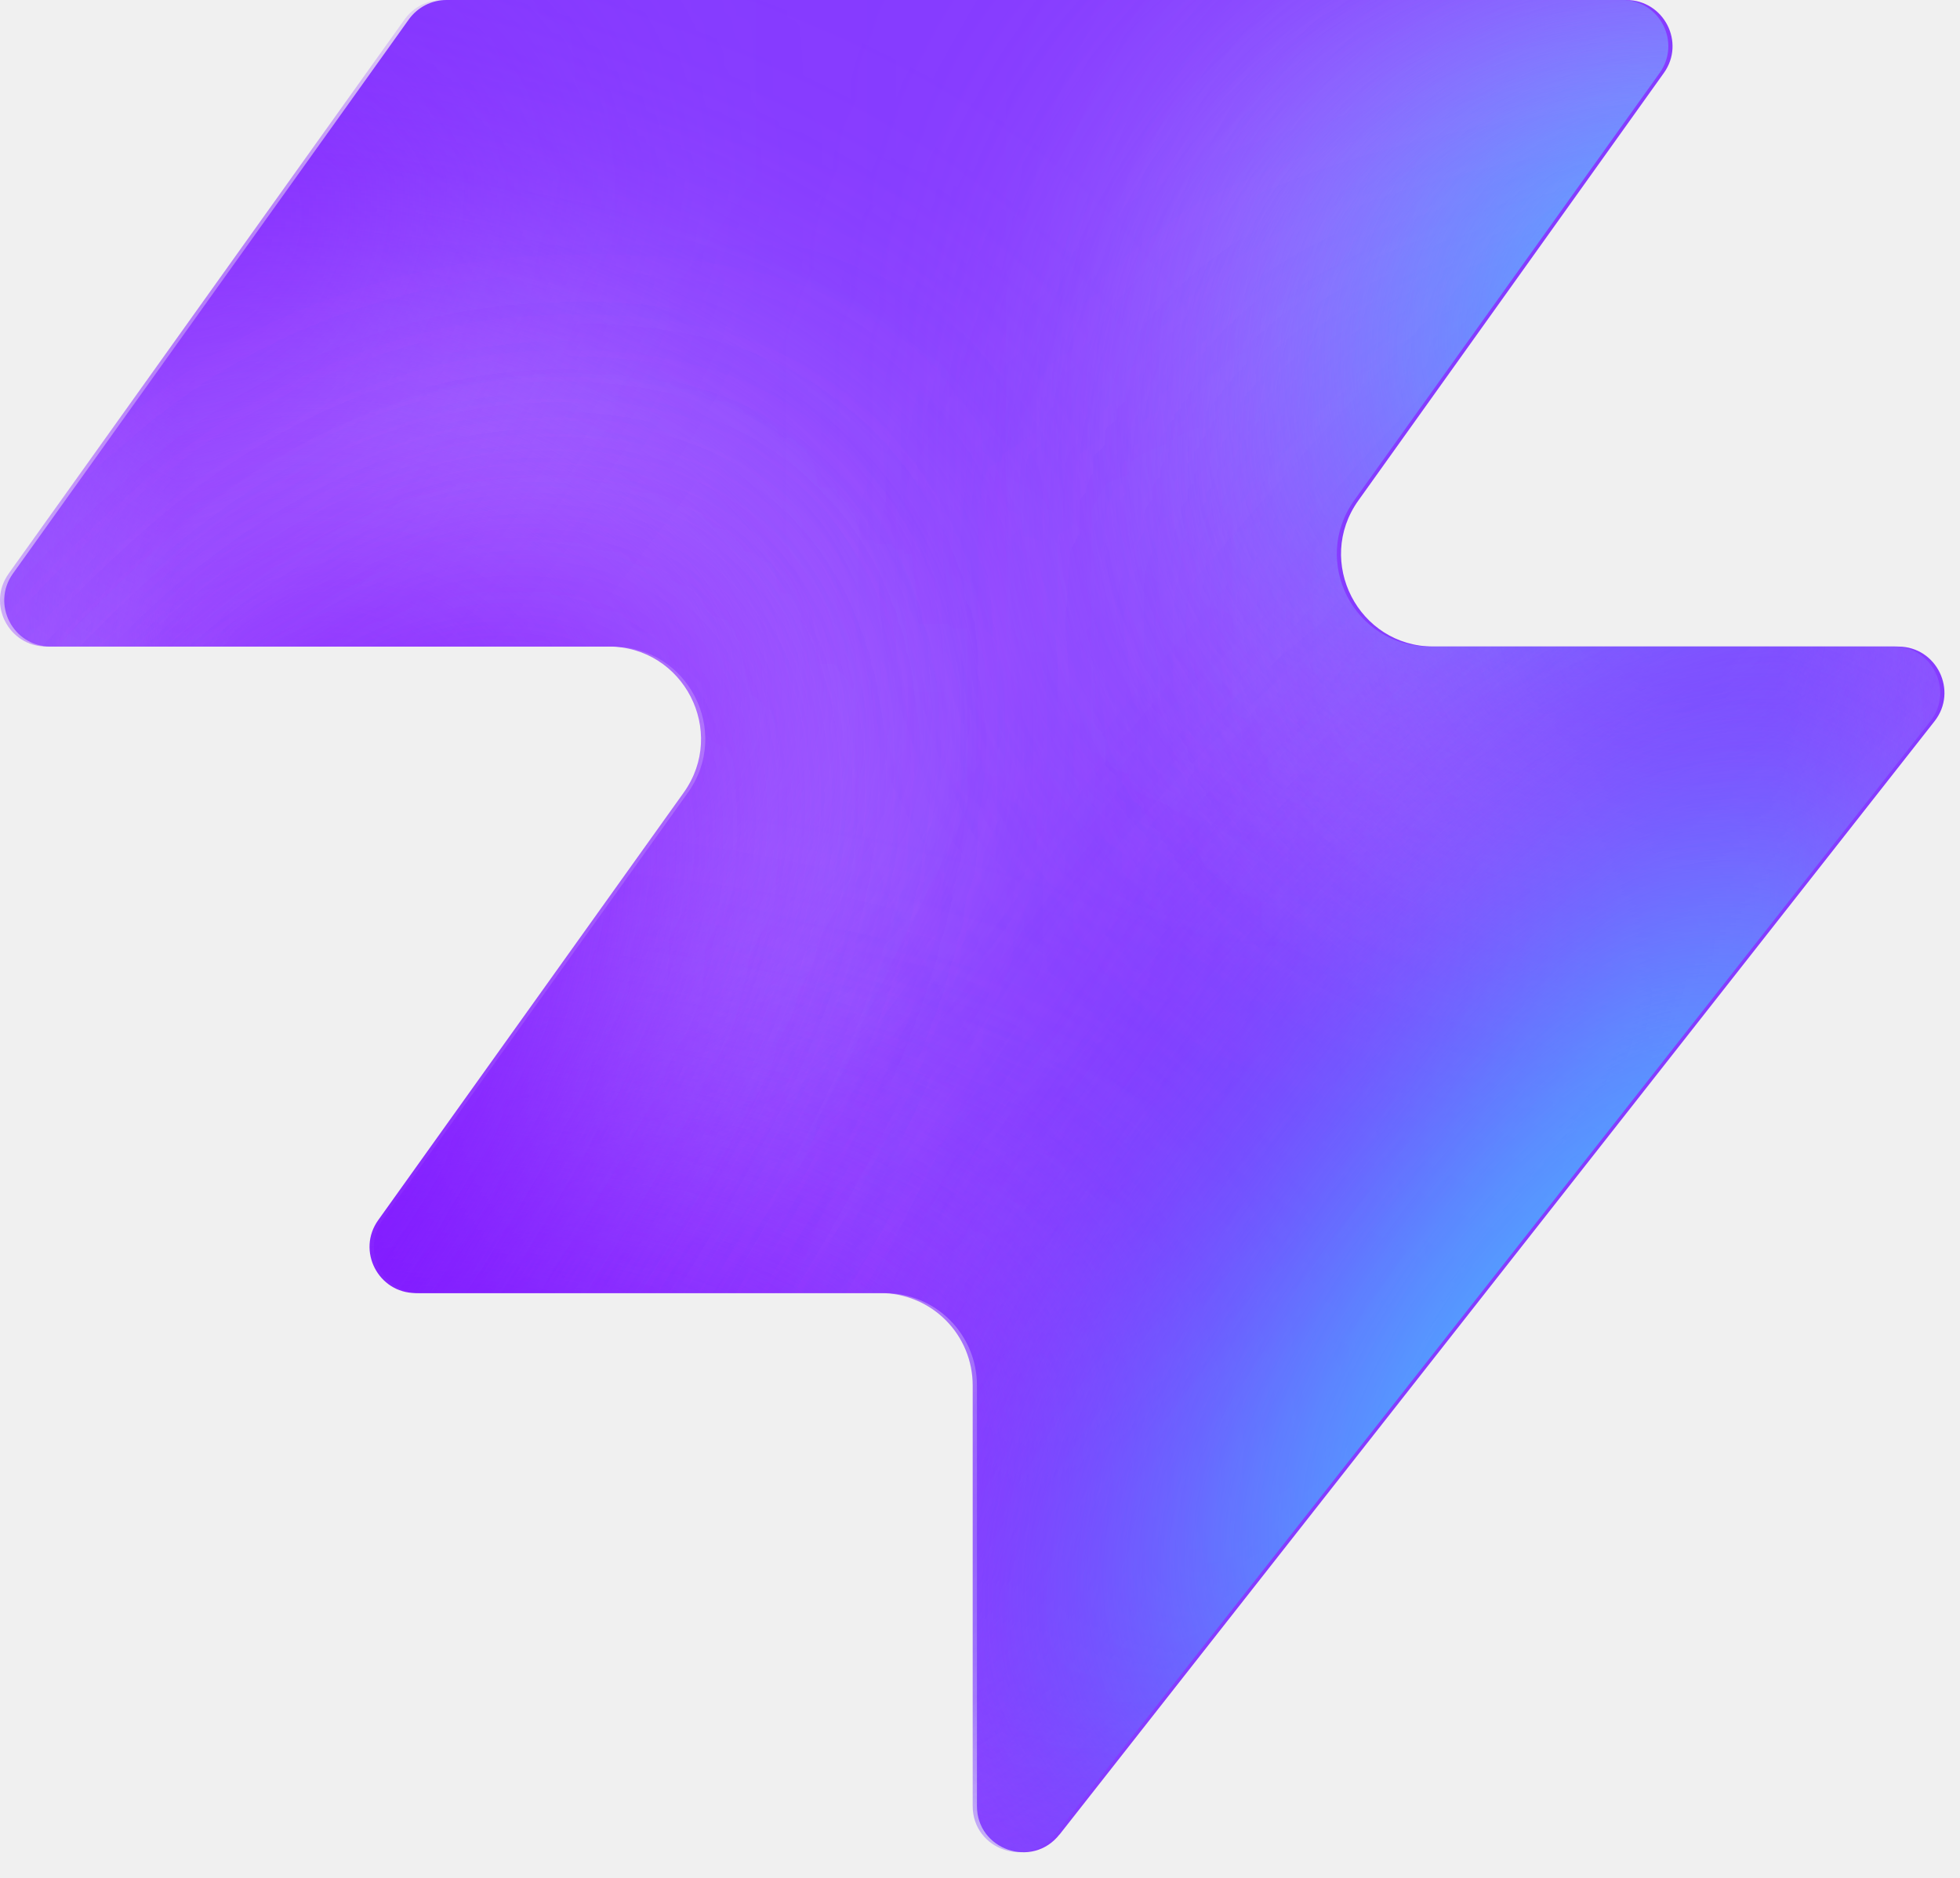
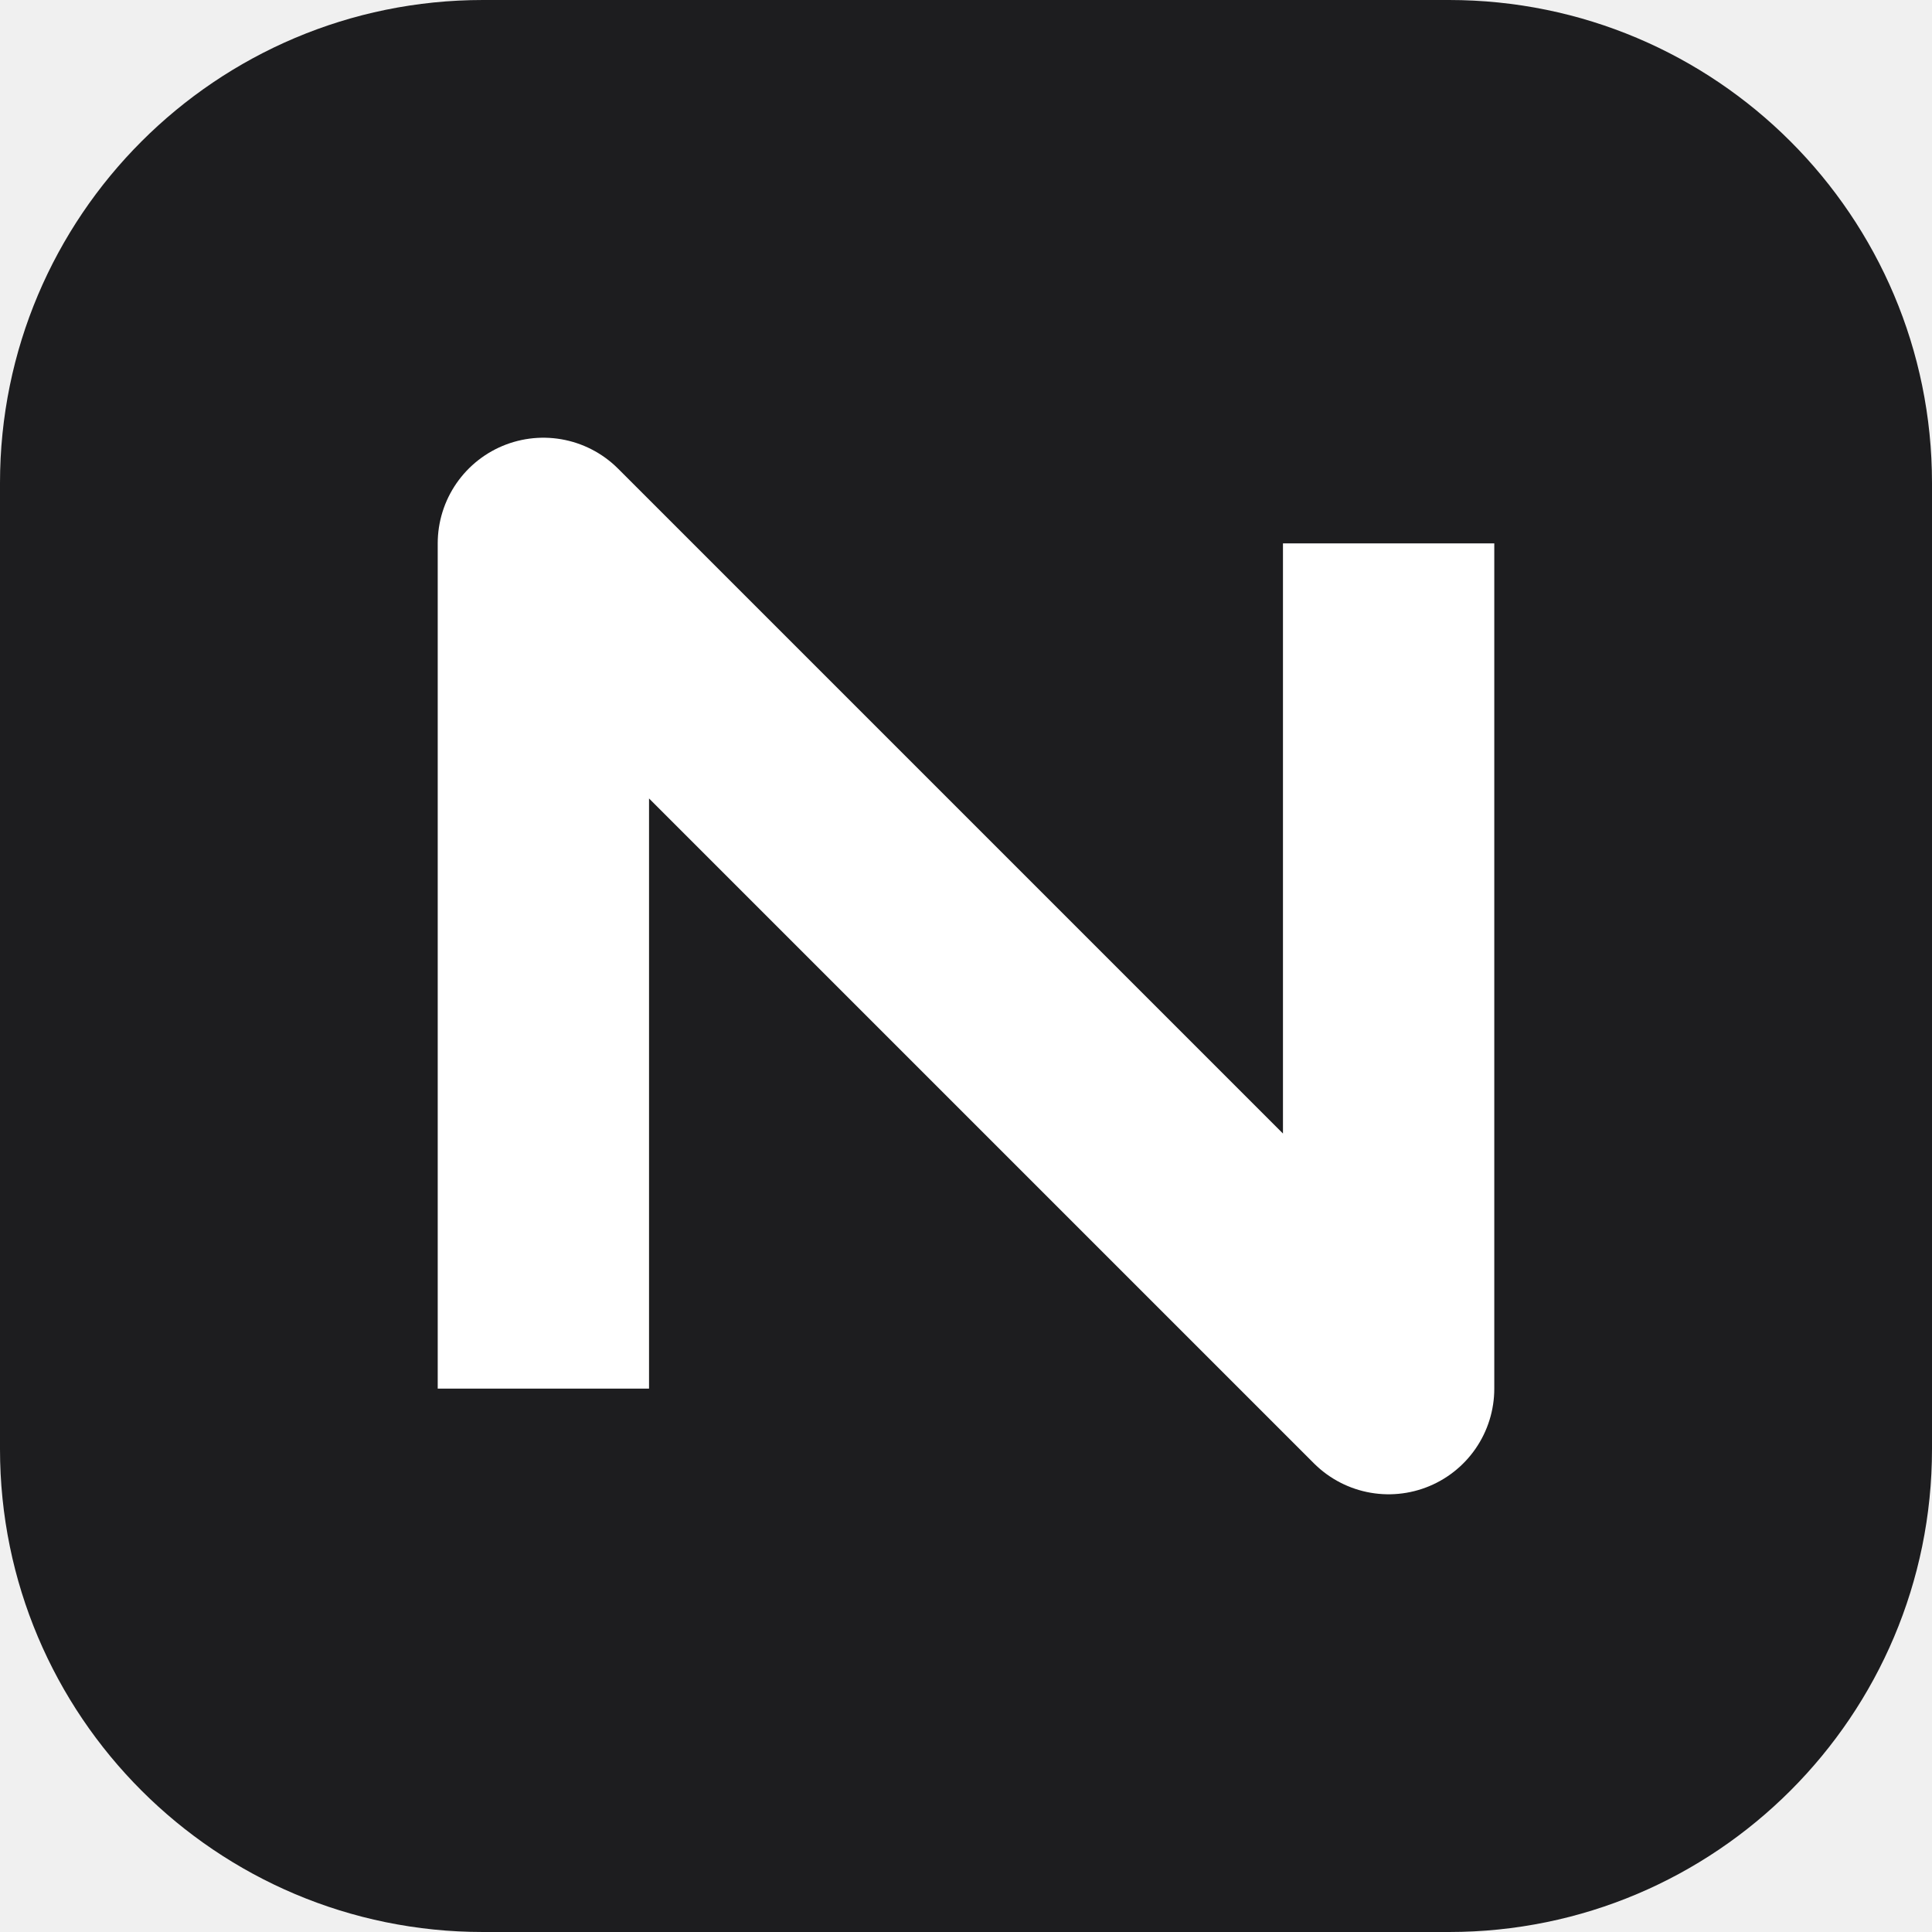
- <svg xmlns="http://www.w3.org/2000/svg" width="48" height="46" fill="none" viewBox="0 0 48 46">
-   <path fill="#863bff" d="M25.946 44.938c-.664.845-2.021.375-2.021-.698V33.937a2.26 2.26 0 0 0-2.262-2.262H10.287c-.92 0-1.456-1.04-.92-1.788l7.48-10.471c1.07-1.497 0-3.578-1.842-3.578H1.237c-.92 0-1.456-1.04-.92-1.788L10.013.474c.214-.297.556-.474.92-.474h28.894c.92 0 1.456 1.04.92 1.788l-7.48 10.471c-1.07 1.498 0 3.579 1.842 3.579h11.377c.943 0 1.473 1.088.89 1.83L25.947 44.94z" style="fill:#863bff;fill:color(display-p3 .525 .23 1);fill-opacity:1" />
-   <mask id="a" width="48" height="46" x="0" y="0" maskUnits="userSpaceOnUse" style="mask-type:alpha">
-     <path fill="#000" d="M25.842 44.938c-.664.844-2.021.375-2.021-.698V33.937a2.26 2.26 0 0 0-2.262-2.262H10.183c-.92 0-1.456-1.04-.92-1.788l7.48-10.471c1.07-1.498 0-3.579-1.842-3.579H1.133c-.92 0-1.456-1.04-.92-1.787L9.91.473c.214-.297.556-.474.92-.474h28.894c.92 0 1.456 1.04.92 1.788l-7.48 10.471c-1.07 1.498 0 3.578 1.842 3.578h11.377c.943 0 1.473 1.088.89 1.832L25.843 44.94z" style="fill:#000;fill-opacity:1" />
-   </mask>
-   <g mask="url(#a)">
-     <g filter="url(#b)">
-       <ellipse cx="5.508" cy="14.704" fill="#ede6ff" rx="5.508" ry="14.704" style="fill:#ede6ff;fill:color(display-p3 .927 .903 1);fill-opacity:1" transform="matrix(.00324 1 1 -.00324 -4.47 31.516)" />
-     </g>
-     <g filter="url(#c)">
-       <ellipse cx="10.399" cy="29.851" fill="#ede6ff" rx="10.399" ry="29.851" style="fill:#ede6ff;fill:color(display-p3 .927 .903 1);fill-opacity:1" transform="matrix(.00324 1 1 -.00324 -39.328 7.883)" />
-     </g>
-     <g filter="url(#d)">
-       <ellipse cx="5.508" cy="30.487" fill="#7e14ff" rx="5.508" ry="30.487" style="fill:#7e14ff;fill:color(display-p3 .492 .077 1);fill-opacity:1" transform="rotate(89.814 -25.913 -14.639)scale(1 -1)" />
-     </g>
-     <g filter="url(#e)">
-       <ellipse cx="5.508" cy="30.599" fill="#7e14ff" rx="5.508" ry="30.599" style="fill:#7e14ff;fill:color(display-p3 .492 .077 1);fill-opacity:1" transform="rotate(89.814 -32.644 -3.334)scale(1 -1)" />
-     </g>
-     <g filter="url(#f)">
-       <ellipse cx="5.508" cy="30.599" fill="#7e14ff" rx="5.508" ry="30.599" style="fill:#7e14ff;fill:color(display-p3 .492 .077 1);fill-opacity:1" transform="matrix(.00324 1 1 -.00324 -34.34 30.47)" />
-     </g>
-     <g filter="url(#g)">
-       <ellipse cx="14.072" cy="22.078" fill="#ede6ff" rx="14.072" ry="22.078" style="fill:#ede6ff;fill:color(display-p3 .927 .903 1);fill-opacity:1" transform="rotate(93.35 24.506 48.493)scale(-1 1)" />
-     </g>
-     <g filter="url(#h)">
-       <ellipse cx="3.47" cy="21.501" fill="#7e14ff" rx="3.47" ry="21.501" style="fill:#7e14ff;fill:color(display-p3 .492 .077 1);fill-opacity:1" transform="rotate(89.009 28.708 47.59)scale(-1 1)" />
-     </g>
-     <g filter="url(#i)">
-       <ellipse cx="3.47" cy="21.501" fill="#7e14ff" rx="3.47" ry="21.501" style="fill:#7e14ff;fill:color(display-p3 .492 .077 1);fill-opacity:1" transform="rotate(89.009 28.708 47.59)scale(-1 1)" />
-     </g>
-     <g filter="url(#j)">
-       <ellipse cx=".387" cy="8.972" fill="#7e14ff" rx="4.407" ry="29.108" style="fill:#7e14ff;fill:color(display-p3 .492 .077 1);fill-opacity:1" transform="rotate(39.51 .387 8.972)" />
-     </g>
-     <g filter="url(#k)">
-       <ellipse cx="47.523" cy="-6.092" fill="#7e14ff" rx="4.407" ry="29.108" style="fill:#7e14ff;fill:color(display-p3 .492 .077 1);fill-opacity:1" transform="rotate(37.892 47.523 -6.092)" />
-     </g>
-     <g filter="url(#l)">
-       <ellipse cx="41.412" cy="6.333" fill="#47bfff" rx="5.971" ry="9.665" style="fill:#47bfff;fill:color(display-p3 .28 .748 1);fill-opacity:1" transform="rotate(37.892 41.412 6.333)" />
-     </g>
-     <g filter="url(#m)">
-       <ellipse cx="-1.879" cy="38.332" fill="#7e14ff" rx="4.407" ry="29.108" style="fill:#7e14ff;fill:color(display-p3 .492 .077 1);fill-opacity:1" transform="rotate(37.892 -1.88 38.332)" />
-     </g>
-     <g filter="url(#n)">
-       <ellipse cx="-1.879" cy="38.332" fill="#7e14ff" rx="4.407" ry="29.108" style="fill:#7e14ff;fill:color(display-p3 .492 .077 1);fill-opacity:1" transform="rotate(37.892 -1.88 38.332)" />
-     </g>
-     <g filter="url(#o)">
-       <ellipse cx="35.651" cy="29.907" fill="#7e14ff" rx="4.407" ry="29.108" style="fill:#7e14ff;fill:color(display-p3 .492 .077 1);fill-opacity:1" transform="rotate(37.892 35.651 29.907)" />
-     </g>
-     <g filter="url(#p)">
-       <ellipse cx="38.418" cy="32.4" fill="#47bfff" rx="5.971" ry="15.297" style="fill:#47bfff;fill:color(display-p3 .28 .748 1);fill-opacity:1" transform="rotate(37.892 38.418 32.4)" />
-     </g>
-   </g>
-   <defs>
-     <filter id="b" width="60.045" height="41.654" x="-19.77" y="16.149" color-interpolation-filters="sRGB" filterUnits="userSpaceOnUse">
-       <feFlood flood-opacity="0" result="BackgroundImageFix" />
-       <feBlend in="SourceGraphic" in2="BackgroundImageFix" result="shape" />
-       <feGaussianBlur result="effect1_foregroundBlur_2002_17158" stdDeviation="7.659" />
-     </filter>
-     <filter id="c" width="90.34" height="51.437" x="-54.613" y="-7.533" color-interpolation-filters="sRGB" filterUnits="userSpaceOnUse">
-       <feFlood flood-opacity="0" result="BackgroundImageFix" />
-       <feBlend in="SourceGraphic" in2="BackgroundImageFix" result="shape" />
-       <feGaussianBlur result="effect1_foregroundBlur_2002_17158" stdDeviation="7.659" />
-     </filter>
-     <filter id="d" width="79.355" height="29.4" x="-49.64" y="2.03" color-interpolation-filters="sRGB" filterUnits="userSpaceOnUse">
-       <feFlood flood-opacity="0" result="BackgroundImageFix" />
-       <feBlend in="SourceGraphic" in2="BackgroundImageFix" result="shape" />
-       <feGaussianBlur result="effect1_foregroundBlur_2002_17158" stdDeviation="4.596" />
-     </filter>
-     <filter id="e" width="79.579" height="29.4" x="-45.045" y="20.029" color-interpolation-filters="sRGB" filterUnits="userSpaceOnUse">
-       <feFlood flood-opacity="0" result="BackgroundImageFix" />
-       <feBlend in="SourceGraphic" in2="BackgroundImageFix" result="shape" />
-       <feGaussianBlur result="effect1_foregroundBlur_2002_17158" stdDeviation="4.596" />
-     </filter>
-     <filter id="f" width="79.579" height="29.4" x="-43.513" y="21.178" color-interpolation-filters="sRGB" filterUnits="userSpaceOnUse">
-       <feFlood flood-opacity="0" result="BackgroundImageFix" />
-       <feBlend in="SourceGraphic" in2="BackgroundImageFix" result="shape" />
-       <feGaussianBlur result="effect1_foregroundBlur_2002_17158" stdDeviation="4.596" />
-     </filter>
-     <filter id="g" width="74.749" height="58.852" x="15.756" y="-17.901" color-interpolation-filters="sRGB" filterUnits="userSpaceOnUse">
-       <feFlood flood-opacity="0" result="BackgroundImageFix" />
-       <feBlend in="SourceGraphic" in2="BackgroundImageFix" result="shape" />
-       <feGaussianBlur result="effect1_foregroundBlur_2002_17158" stdDeviation="7.659" />
-     </filter>
-     <filter id="h" width="61.377" height="25.362" x="23.548" y="2.284" color-interpolation-filters="sRGB" filterUnits="userSpaceOnUse">
-       <feFlood flood-opacity="0" result="BackgroundImageFix" />
-       <feBlend in="SourceGraphic" in2="BackgroundImageFix" result="shape" />
-       <feGaussianBlur result="effect1_foregroundBlur_2002_17158" stdDeviation="4.596" />
-     </filter>
-     <filter id="i" width="61.377" height="25.362" x="23.548" y="2.284" color-interpolation-filters="sRGB" filterUnits="userSpaceOnUse">
-       <feFlood flood-opacity="0" result="BackgroundImageFix" />
-       <feBlend in="SourceGraphic" in2="BackgroundImageFix" result="shape" />
-       <feGaussianBlur result="effect1_foregroundBlur_2002_17158" stdDeviation="4.596" />
-     </filter>
-     <filter id="j" width="56.045" height="63.649" x="-27.636" y="-22.853" color-interpolation-filters="sRGB" filterUnits="userSpaceOnUse">
-       <feFlood flood-opacity="0" result="BackgroundImageFix" />
-       <feBlend in="SourceGraphic" in2="BackgroundImageFix" result="shape" />
-       <feGaussianBlur result="effect1_foregroundBlur_2002_17158" stdDeviation="4.596" />
-     </filter>
-     <filter id="k" width="54.814" height="64.646" x="20.116" y="-38.415" color-interpolation-filters="sRGB" filterUnits="userSpaceOnUse">
-       <feFlood flood-opacity="0" result="BackgroundImageFix" />
-       <feBlend in="SourceGraphic" in2="BackgroundImageFix" result="shape" />
-       <feGaussianBlur result="effect1_foregroundBlur_2002_17158" stdDeviation="4.596" />
-     </filter>
-     <filter id="l" width="33.541" height="35.313" x="24.641" y="-11.323" color-interpolation-filters="sRGB" filterUnits="userSpaceOnUse">
-       <feFlood flood-opacity="0" result="BackgroundImageFix" />
-       <feBlend in="SourceGraphic" in2="BackgroundImageFix" result="shape" />
-       <feGaussianBlur result="effect1_foregroundBlur_2002_17158" stdDeviation="4.596" />
-     </filter>
-     <filter id="m" width="54.814" height="64.646" x="-29.286" y="6.009" color-interpolation-filters="sRGB" filterUnits="userSpaceOnUse">
-       <feFlood flood-opacity="0" result="BackgroundImageFix" />
-       <feBlend in="SourceGraphic" in2="BackgroundImageFix" result="shape" />
-       <feGaussianBlur result="effect1_foregroundBlur_2002_17158" stdDeviation="4.596" />
-     </filter>
-     <filter id="n" width="54.814" height="64.646" x="-29.286" y="6.009" color-interpolation-filters="sRGB" filterUnits="userSpaceOnUse">
-       <feFlood flood-opacity="0" result="BackgroundImageFix" />
-       <feBlend in="SourceGraphic" in2="BackgroundImageFix" result="shape" />
-       <feGaussianBlur result="effect1_foregroundBlur_2002_17158" stdDeviation="4.596" />
-     </filter>
-     <filter id="o" width="54.814" height="64.646" x="8.244" y="-2.416" color-interpolation-filters="sRGB" filterUnits="userSpaceOnUse">
-       <feFlood flood-opacity="0" result="BackgroundImageFix" />
-       <feBlend in="SourceGraphic" in2="BackgroundImageFix" result="shape" />
-       <feGaussianBlur result="effect1_foregroundBlur_2002_17158" stdDeviation="4.596" />
-     </filter>
-     <filter id="p" width="39.409" height="43.623" x="18.713" y="10.588" color-interpolation-filters="sRGB" filterUnits="userSpaceOnUse">
-       <feFlood flood-opacity="0" result="BackgroundImageFix" />
-       <feBlend in="SourceGraphic" in2="BackgroundImageFix" result="shape" />
-       <feGaussianBlur result="effect1_foregroundBlur_2002_17158" stdDeviation="4.596" />
-     </filter>
-   </defs>
+ <svg xmlns="http://www.w3.org/2000/svg" viewBox="0 0 64 64">
+   <rect width="64" height="64" rx="16" fill="#1d1d1f" />
+   <path d="M18 46V18L46 46V18" fill="none" stroke="#fff" stroke-width="7" stroke-linejoin="round" />
</svg>
